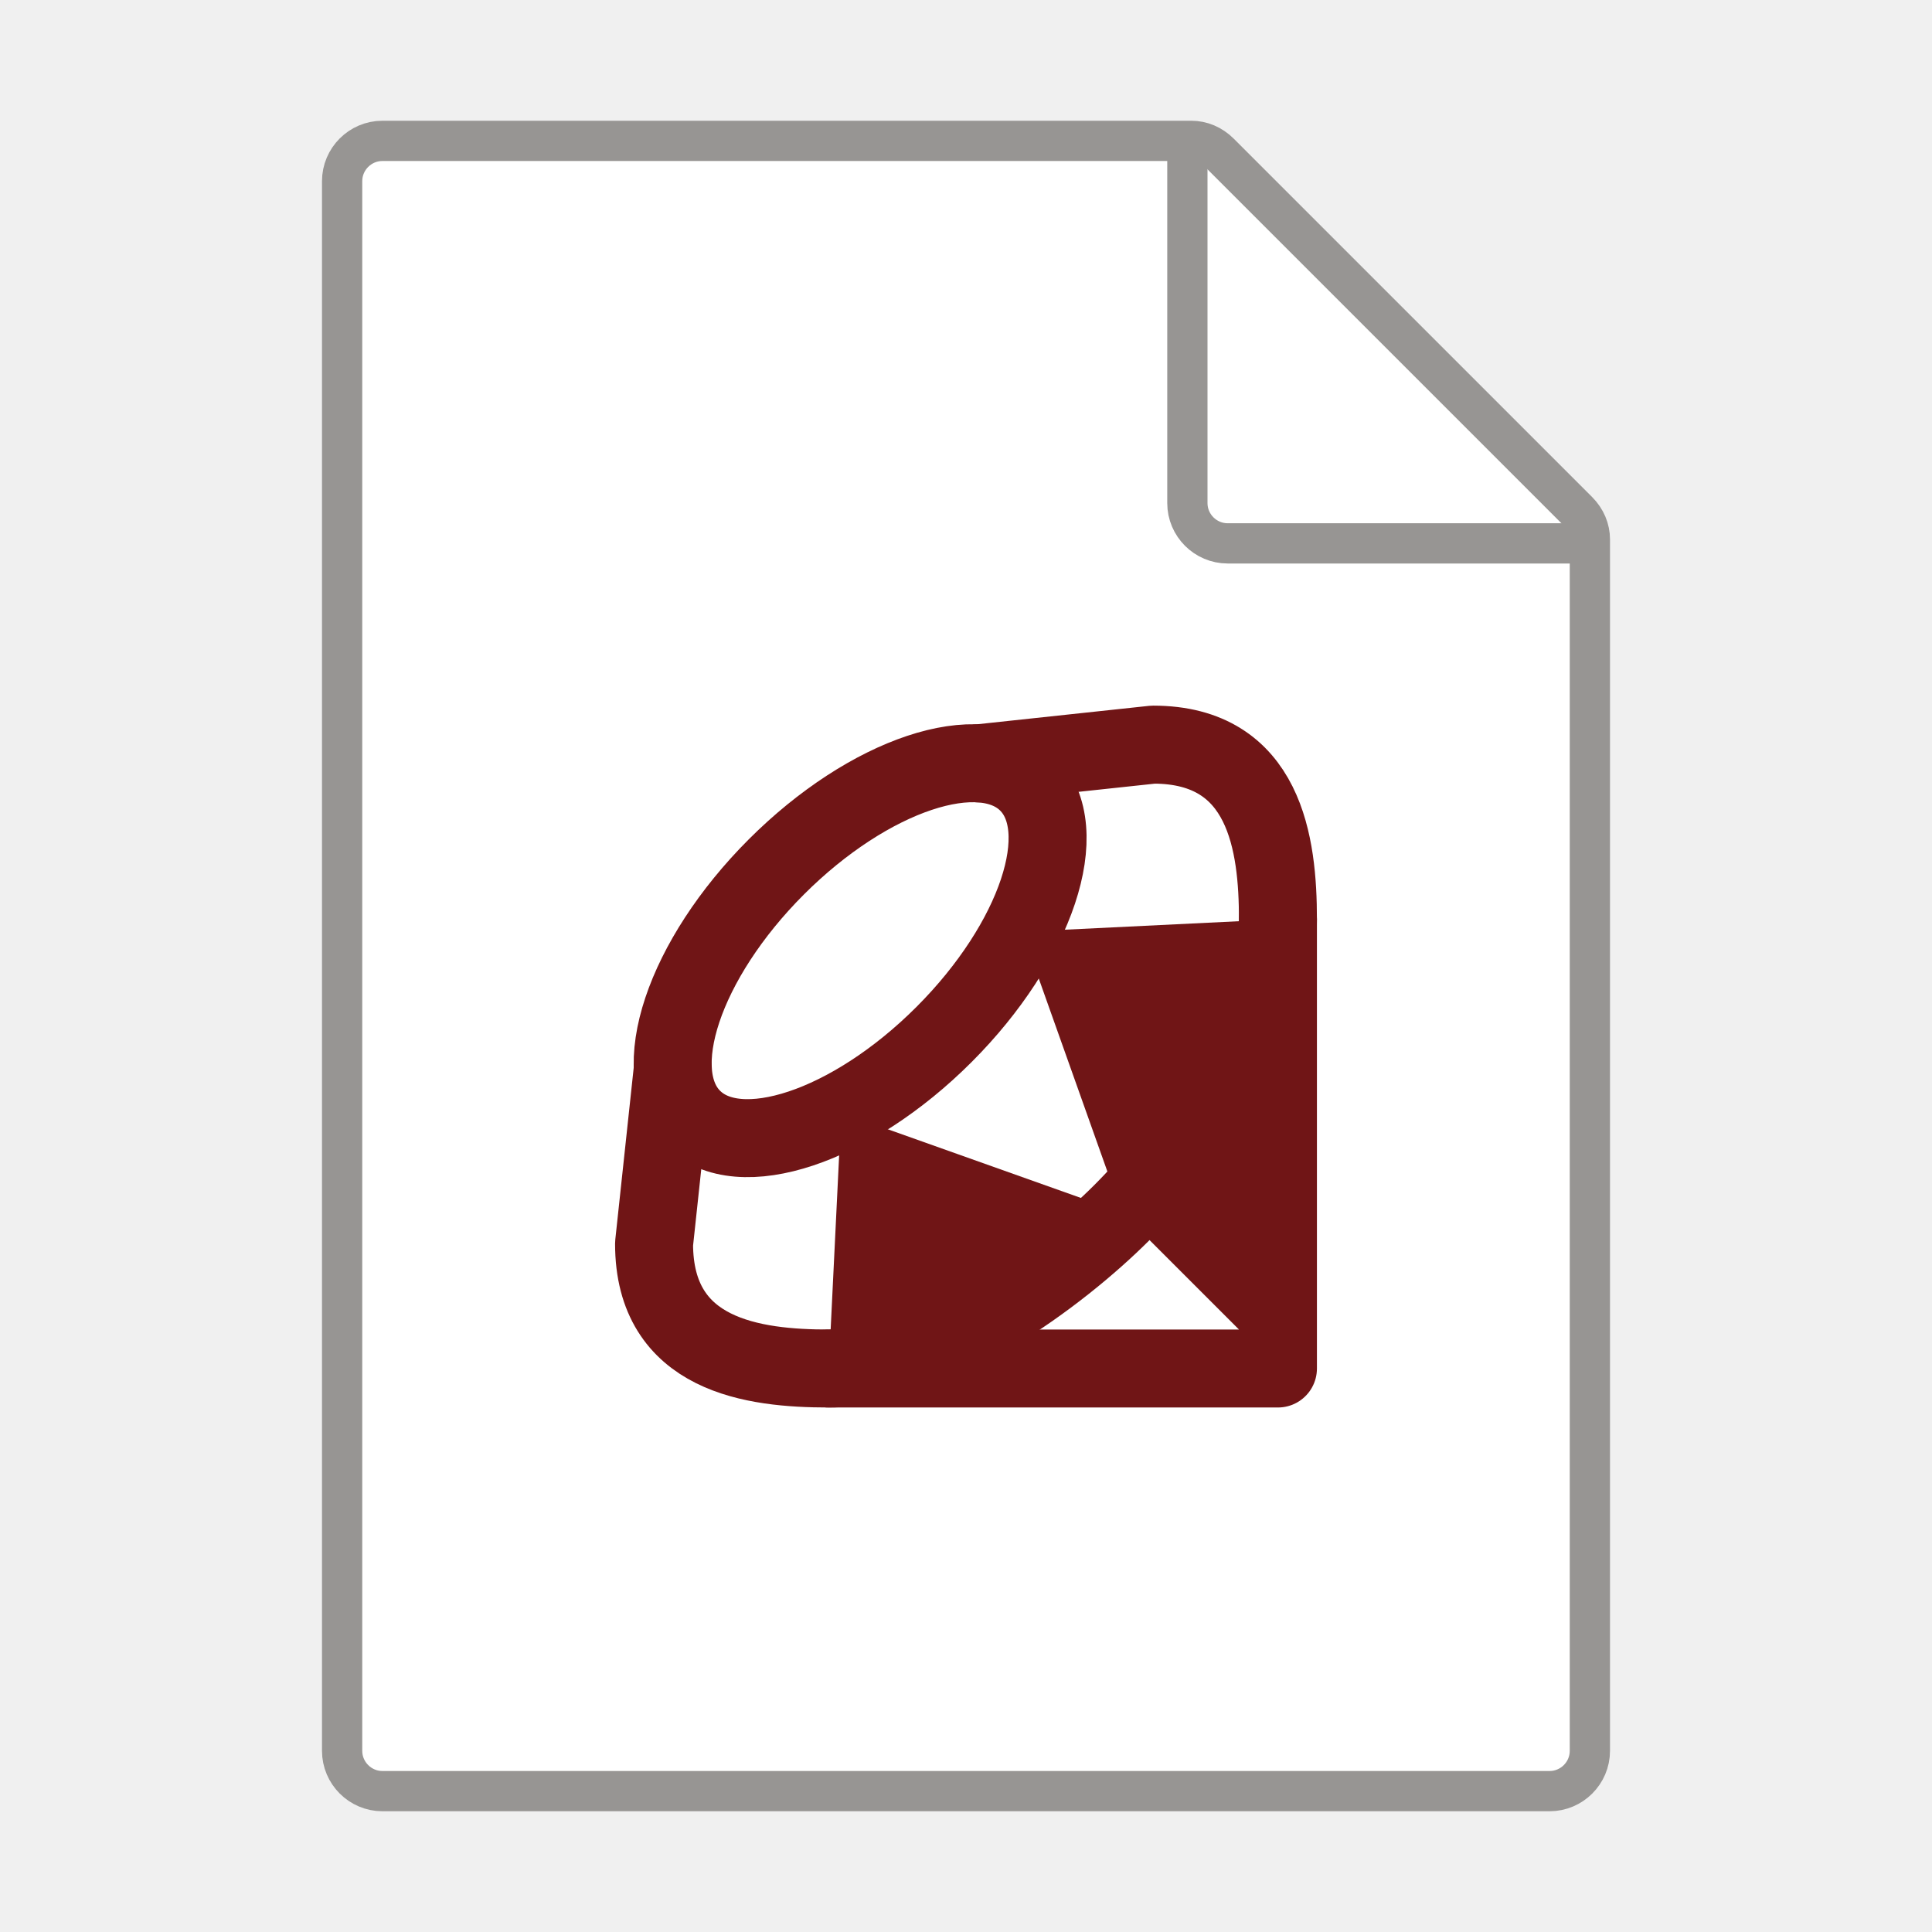
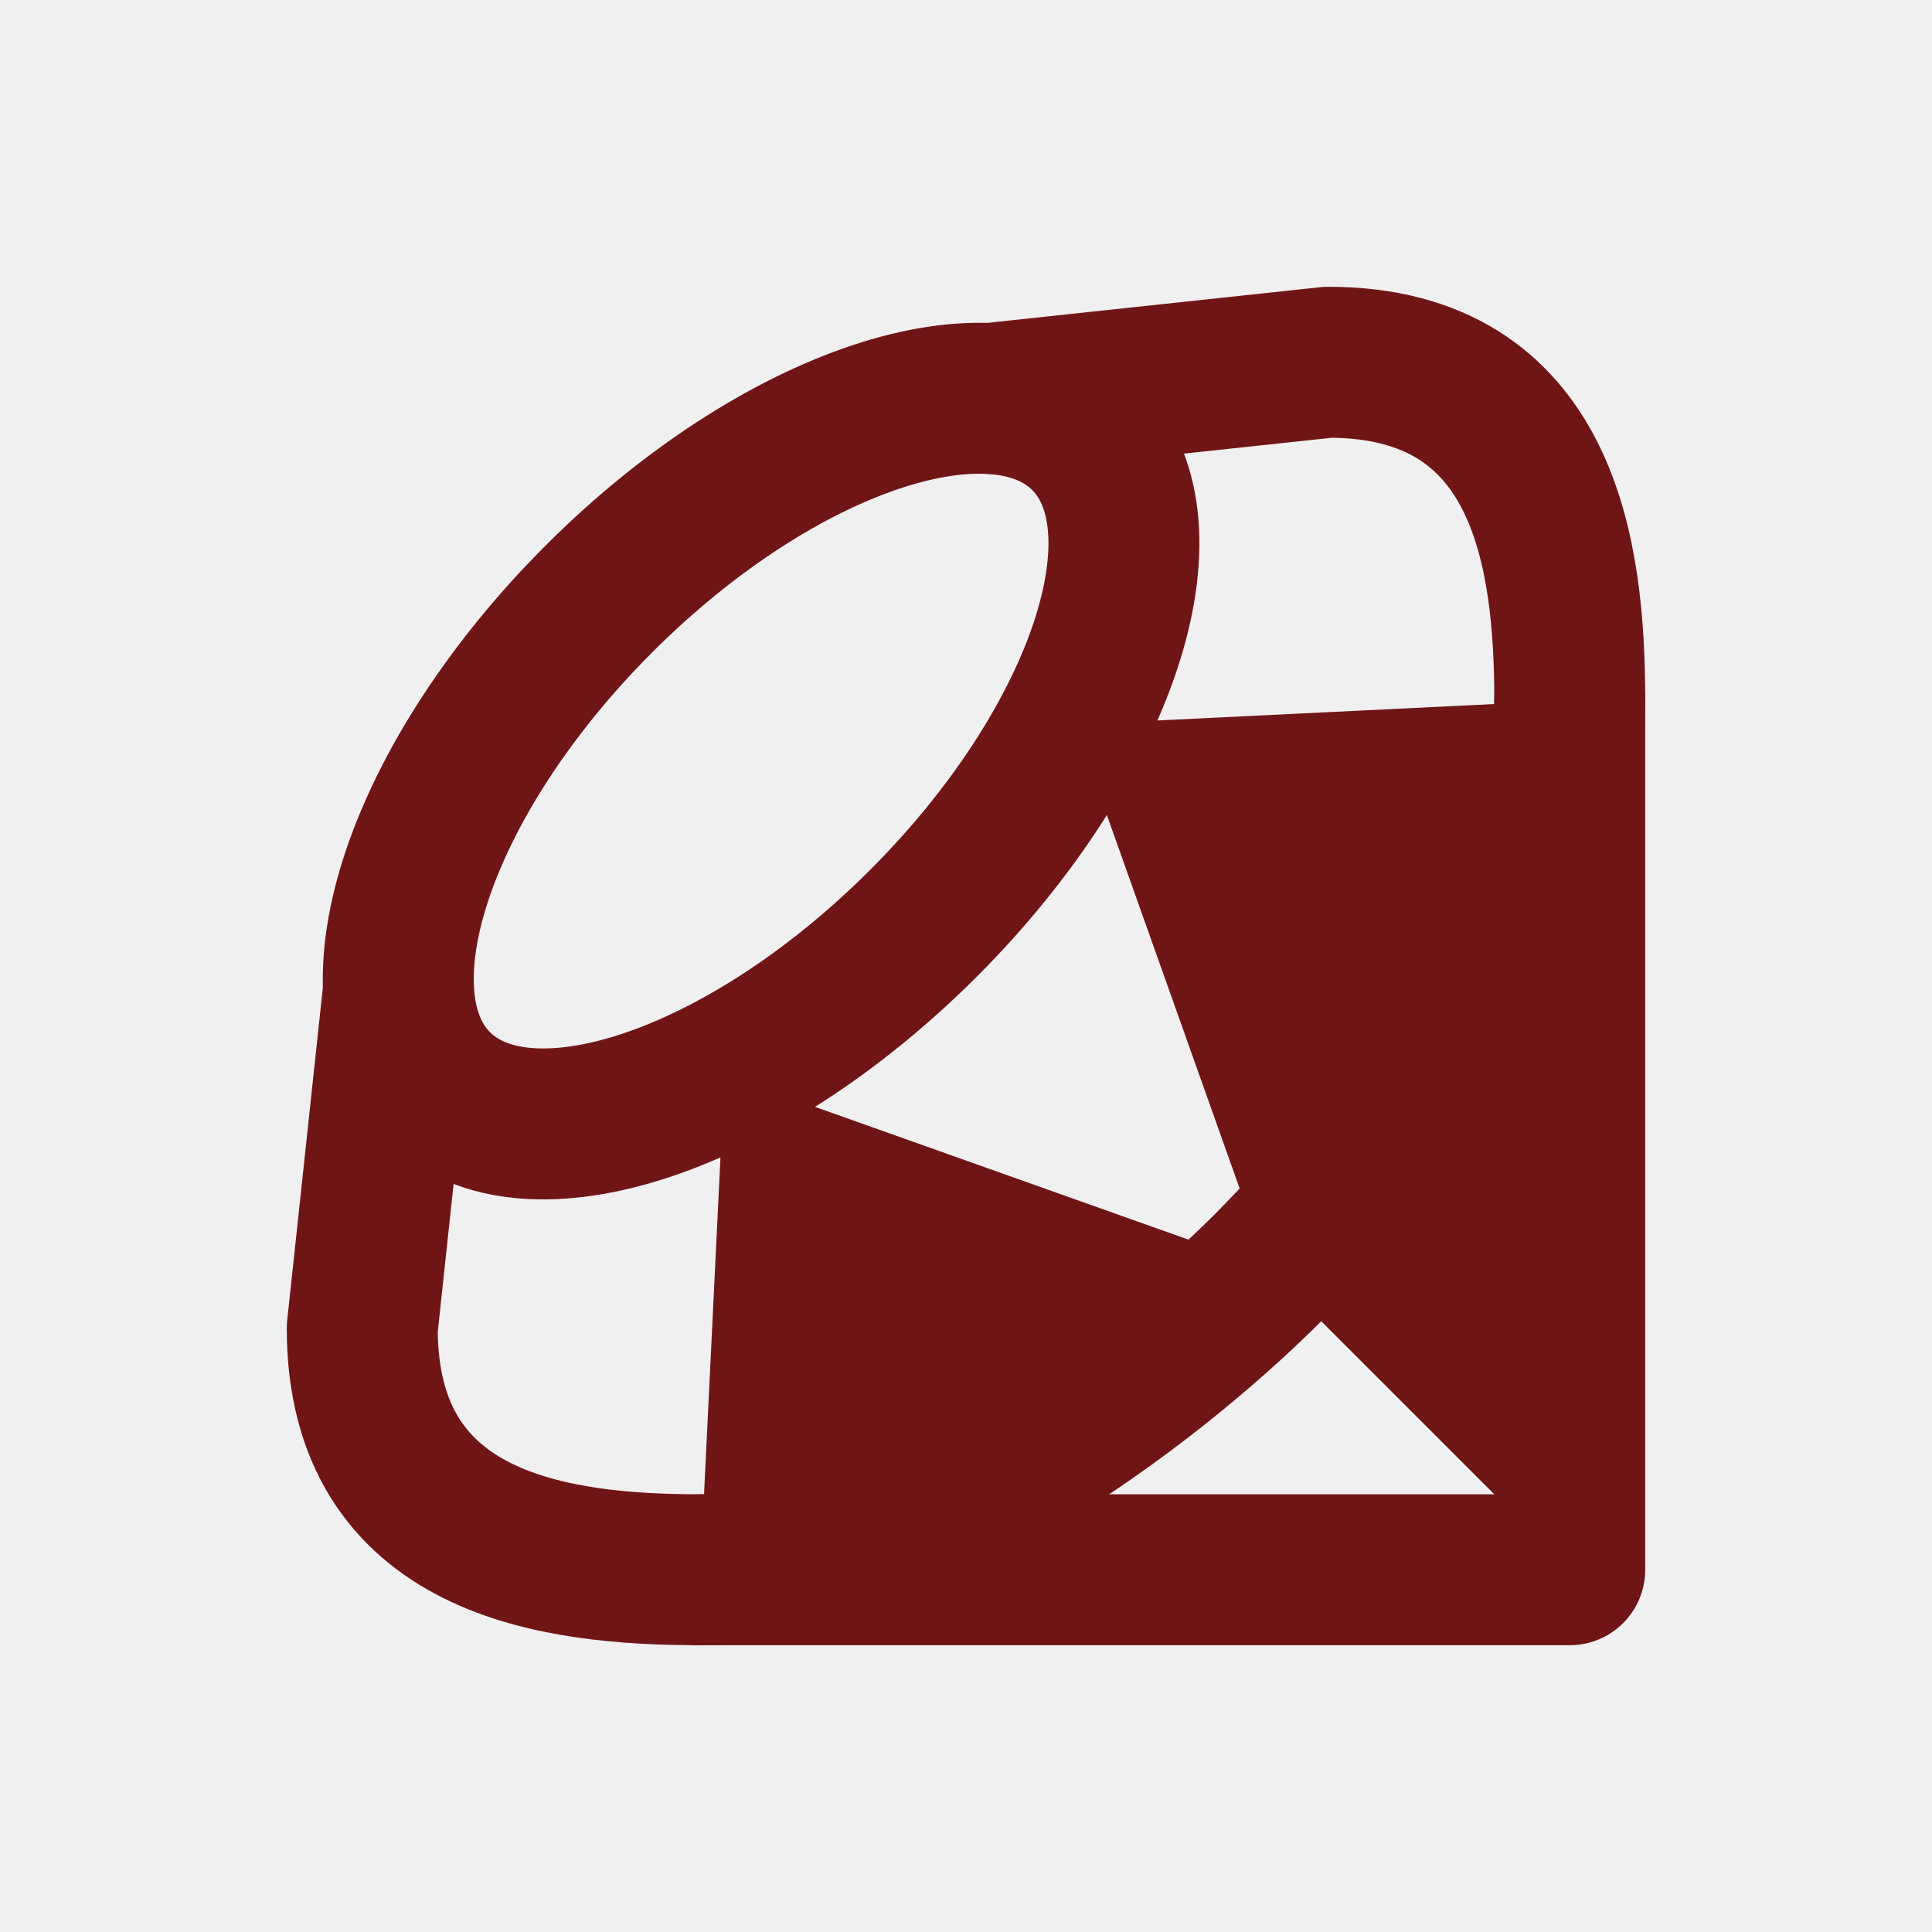
- <svg xmlns="http://www.w3.org/2000/svg" viewBox="0 0 96 96" xml:space="preserve">
-   <path d="M59.2 7H19c-1.1 0-2 .9-2 2v78c0 1.1.9 2 2 2h58c1.1 0 2-.9 2-2V26.8c0-.5-.2-1-.6-1.4L60.6 7.6c-.4-.4-.9-.6-1.4-.6z" style="fill:#fff;stroke:#979593;stroke-width:2;stroke-miterlimit:10" />
-   <path d="M59 7v18c0 1.1.9 2 2 2h18" style="fill:none;stroke:#979593;stroke-width:2;stroke-miterlimit:10" />
-   <g transform="translate(23.20,27.70) scale(3.100)" fill="none">
-     <path d="M6 8.9L5.8 13C7.1 13 9.5 11.5 10.5 10.5L6 8.9Z" fill="#701516" />
-     <path d="M13 5.8L8.9 6L10.5 10.5L13 13V5.8Z" fill="#701516" />
-     <path d="M13 5.8V13H5.8" stroke="#701516" stroke-width="1.25" stroke-linecap="round" stroke-linejoin="round" />
-     <path d="M3.3 8.2L3 11C3 12.8 4.6 13 5.8 13C7.5 13 9.5 11.5 10.5 10.5C11.5 9.5 13 7.5 13 5.8C13 4.6 12.8 3 11 3L8.2 3.3" stroke="#701516" stroke-width="1.25" stroke-linecap="round" stroke-linejoin="round" />
-     <path d="M3.616 8.99C4.358 9.732 6.163 9.131 7.647 7.647C9.131 6.163 9.732 4.358 8.99 3.616C8.248 2.874 6.444 3.476 4.96 4.96C3.476 6.444 2.874 8.248 3.616 8.99Z" stroke="#701516" stroke-width="1.25" />
-   </g>
+ <svg xmlns="http://www.w3.org/2000/svg" width="16" height="16" viewBox="0 0 16 16" fill="none">
+   <path d="M6 8.9L5.8 13C7.1 13 9.5 11.5 10.5 10.5L6 8.9Z" fill="#701516" />
+   <path d="M13 5.8L8.9 6L10.5 10.5L13 13V5.8Z" fill="#701516" />
+   <path d="M13 5.8V13H5.8" stroke="#701516" stroke-width="1.25" stroke-linecap="round" stroke-linejoin="round" />
+   <path d="M3.3 8.2L3 11C3 12.8 4.6 13 5.8 13C7.5 13 9.5 11.5 10.5 10.5C11.5 9.5 13 7.5 13 5.8C13 4.6 12.8 3 11 3L8.2 3.3" stroke="#701516" stroke-width="1.25" stroke-linecap="round" stroke-linejoin="round" />
+   <path d="M3.616 8.99C4.358 9.732 6.163 9.131 7.647 7.647C9.131 6.163 9.732 4.358 8.99 3.616C8.248 2.874 6.444 3.476 4.96 4.96C3.476 6.444 2.874 8.248 3.616 8.99Z" stroke="#701516" stroke-width="1.25" />
</svg>
